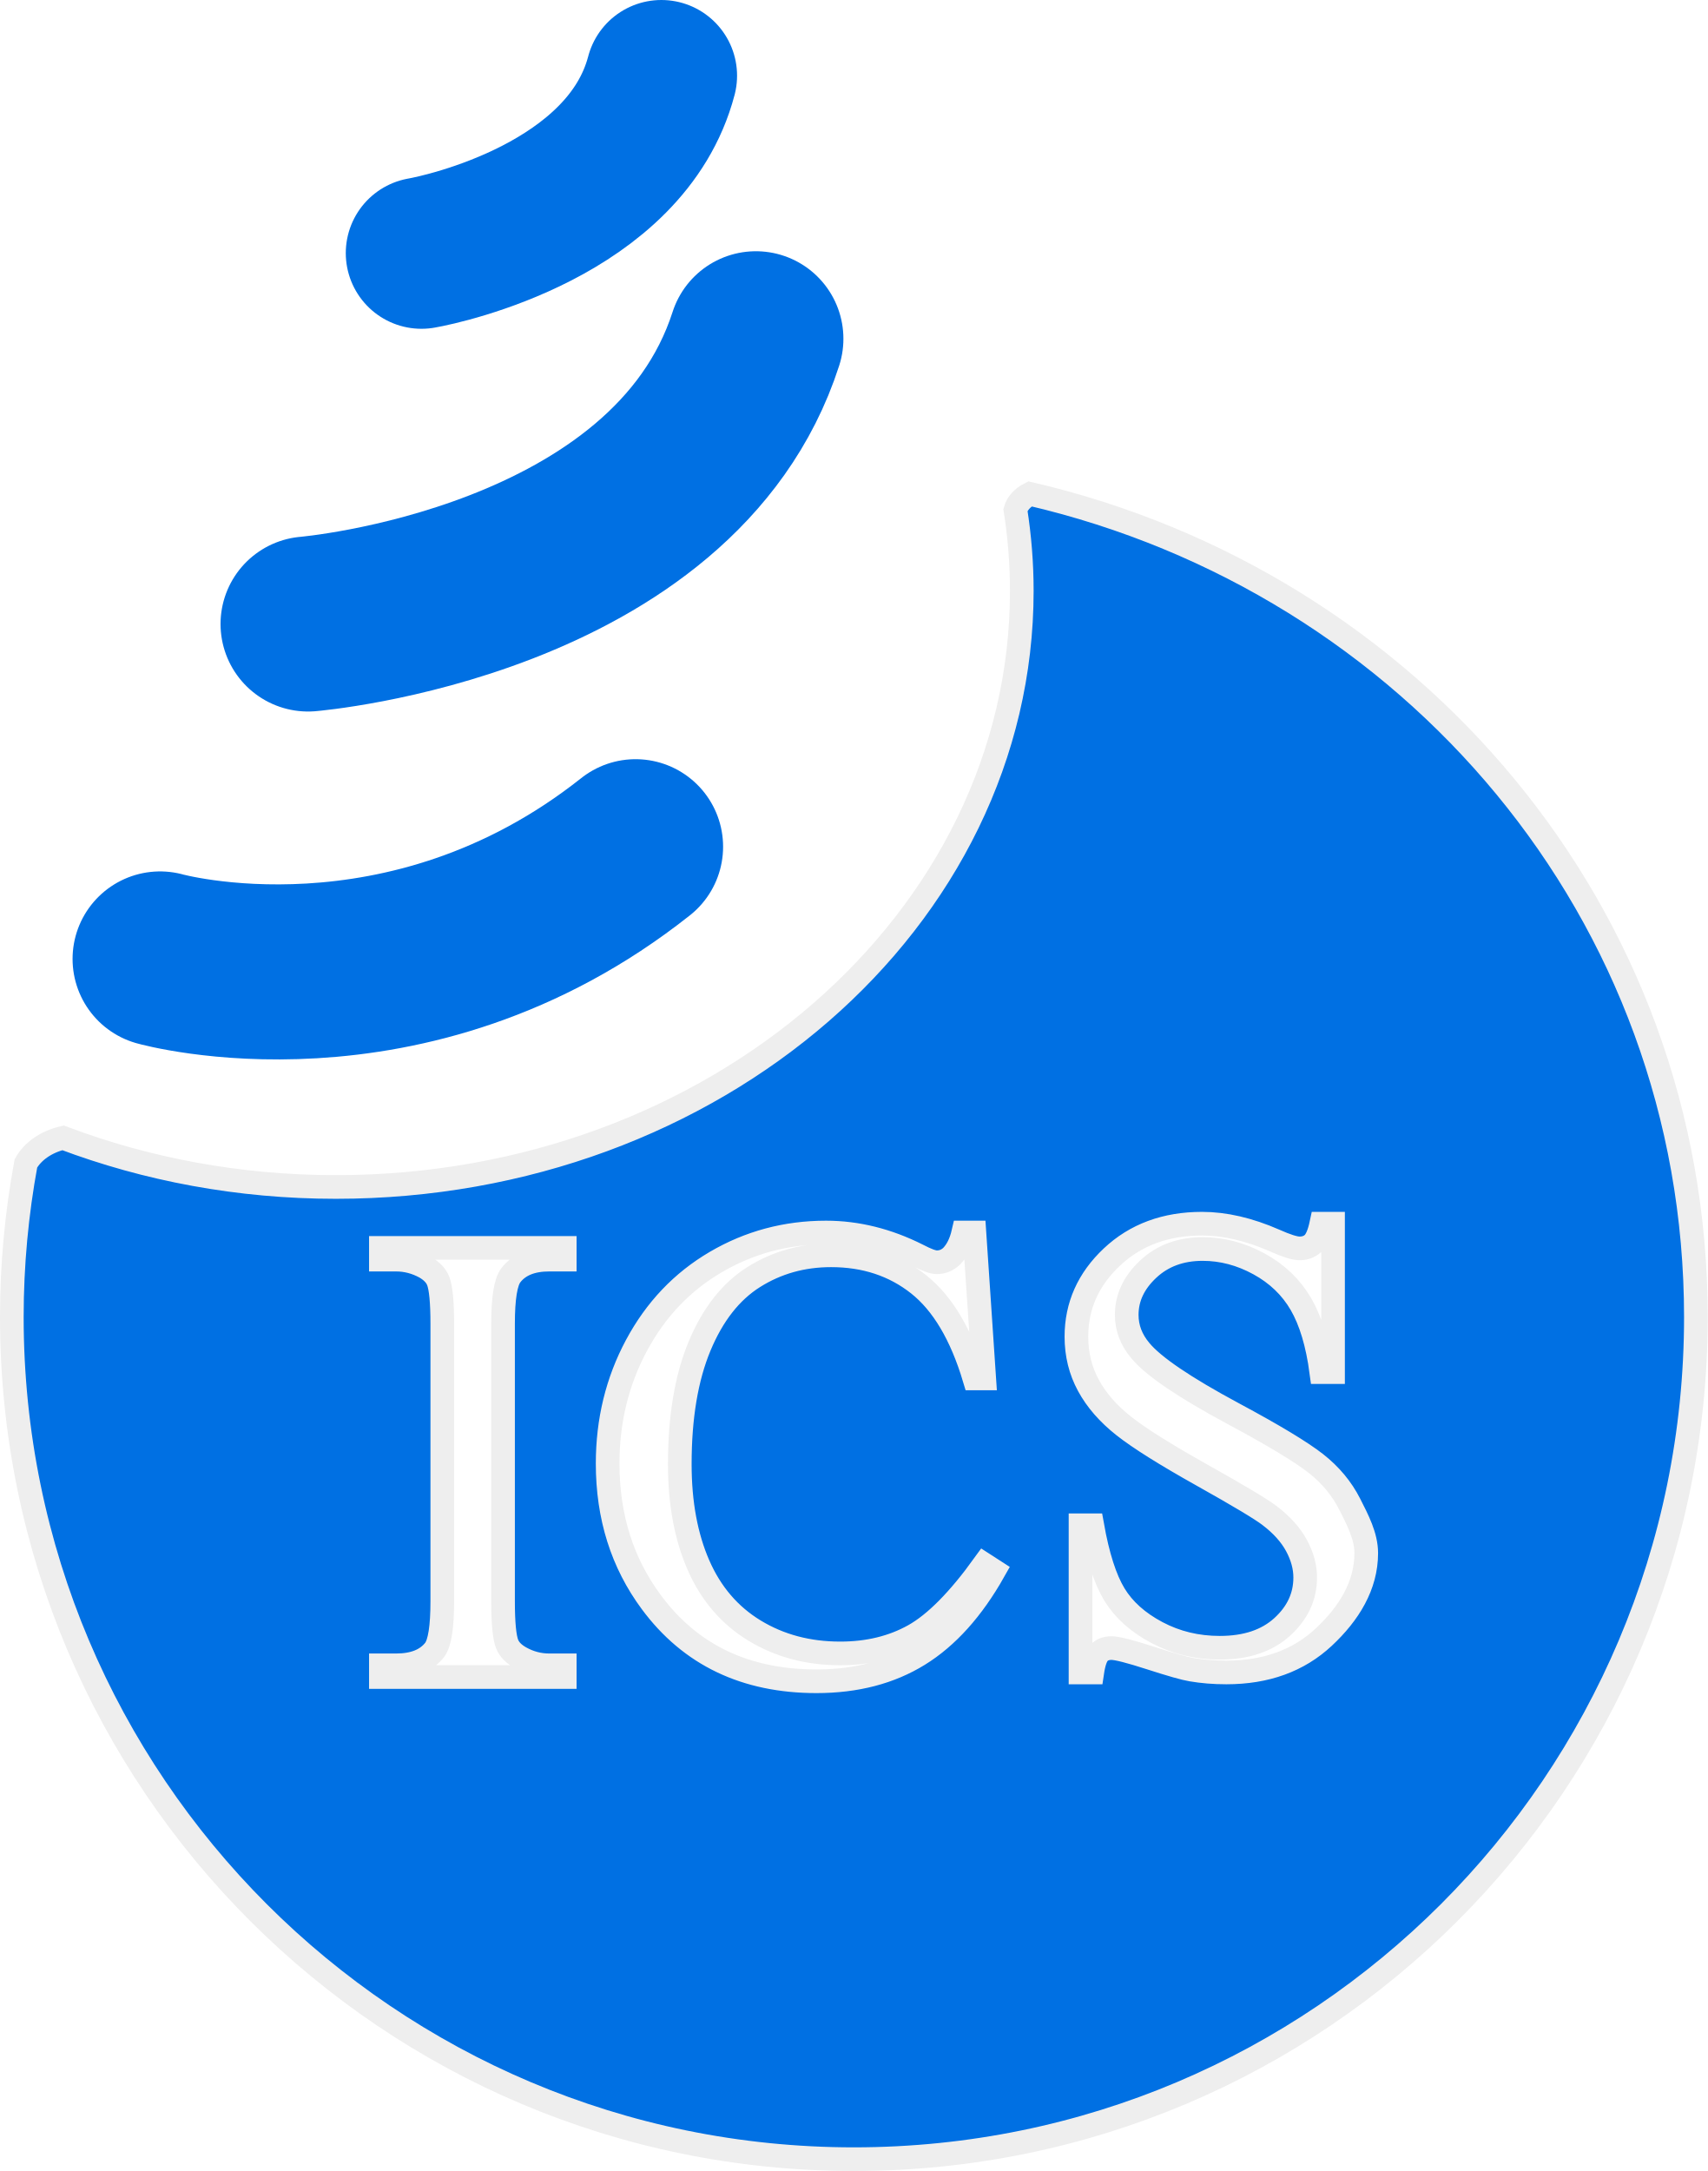
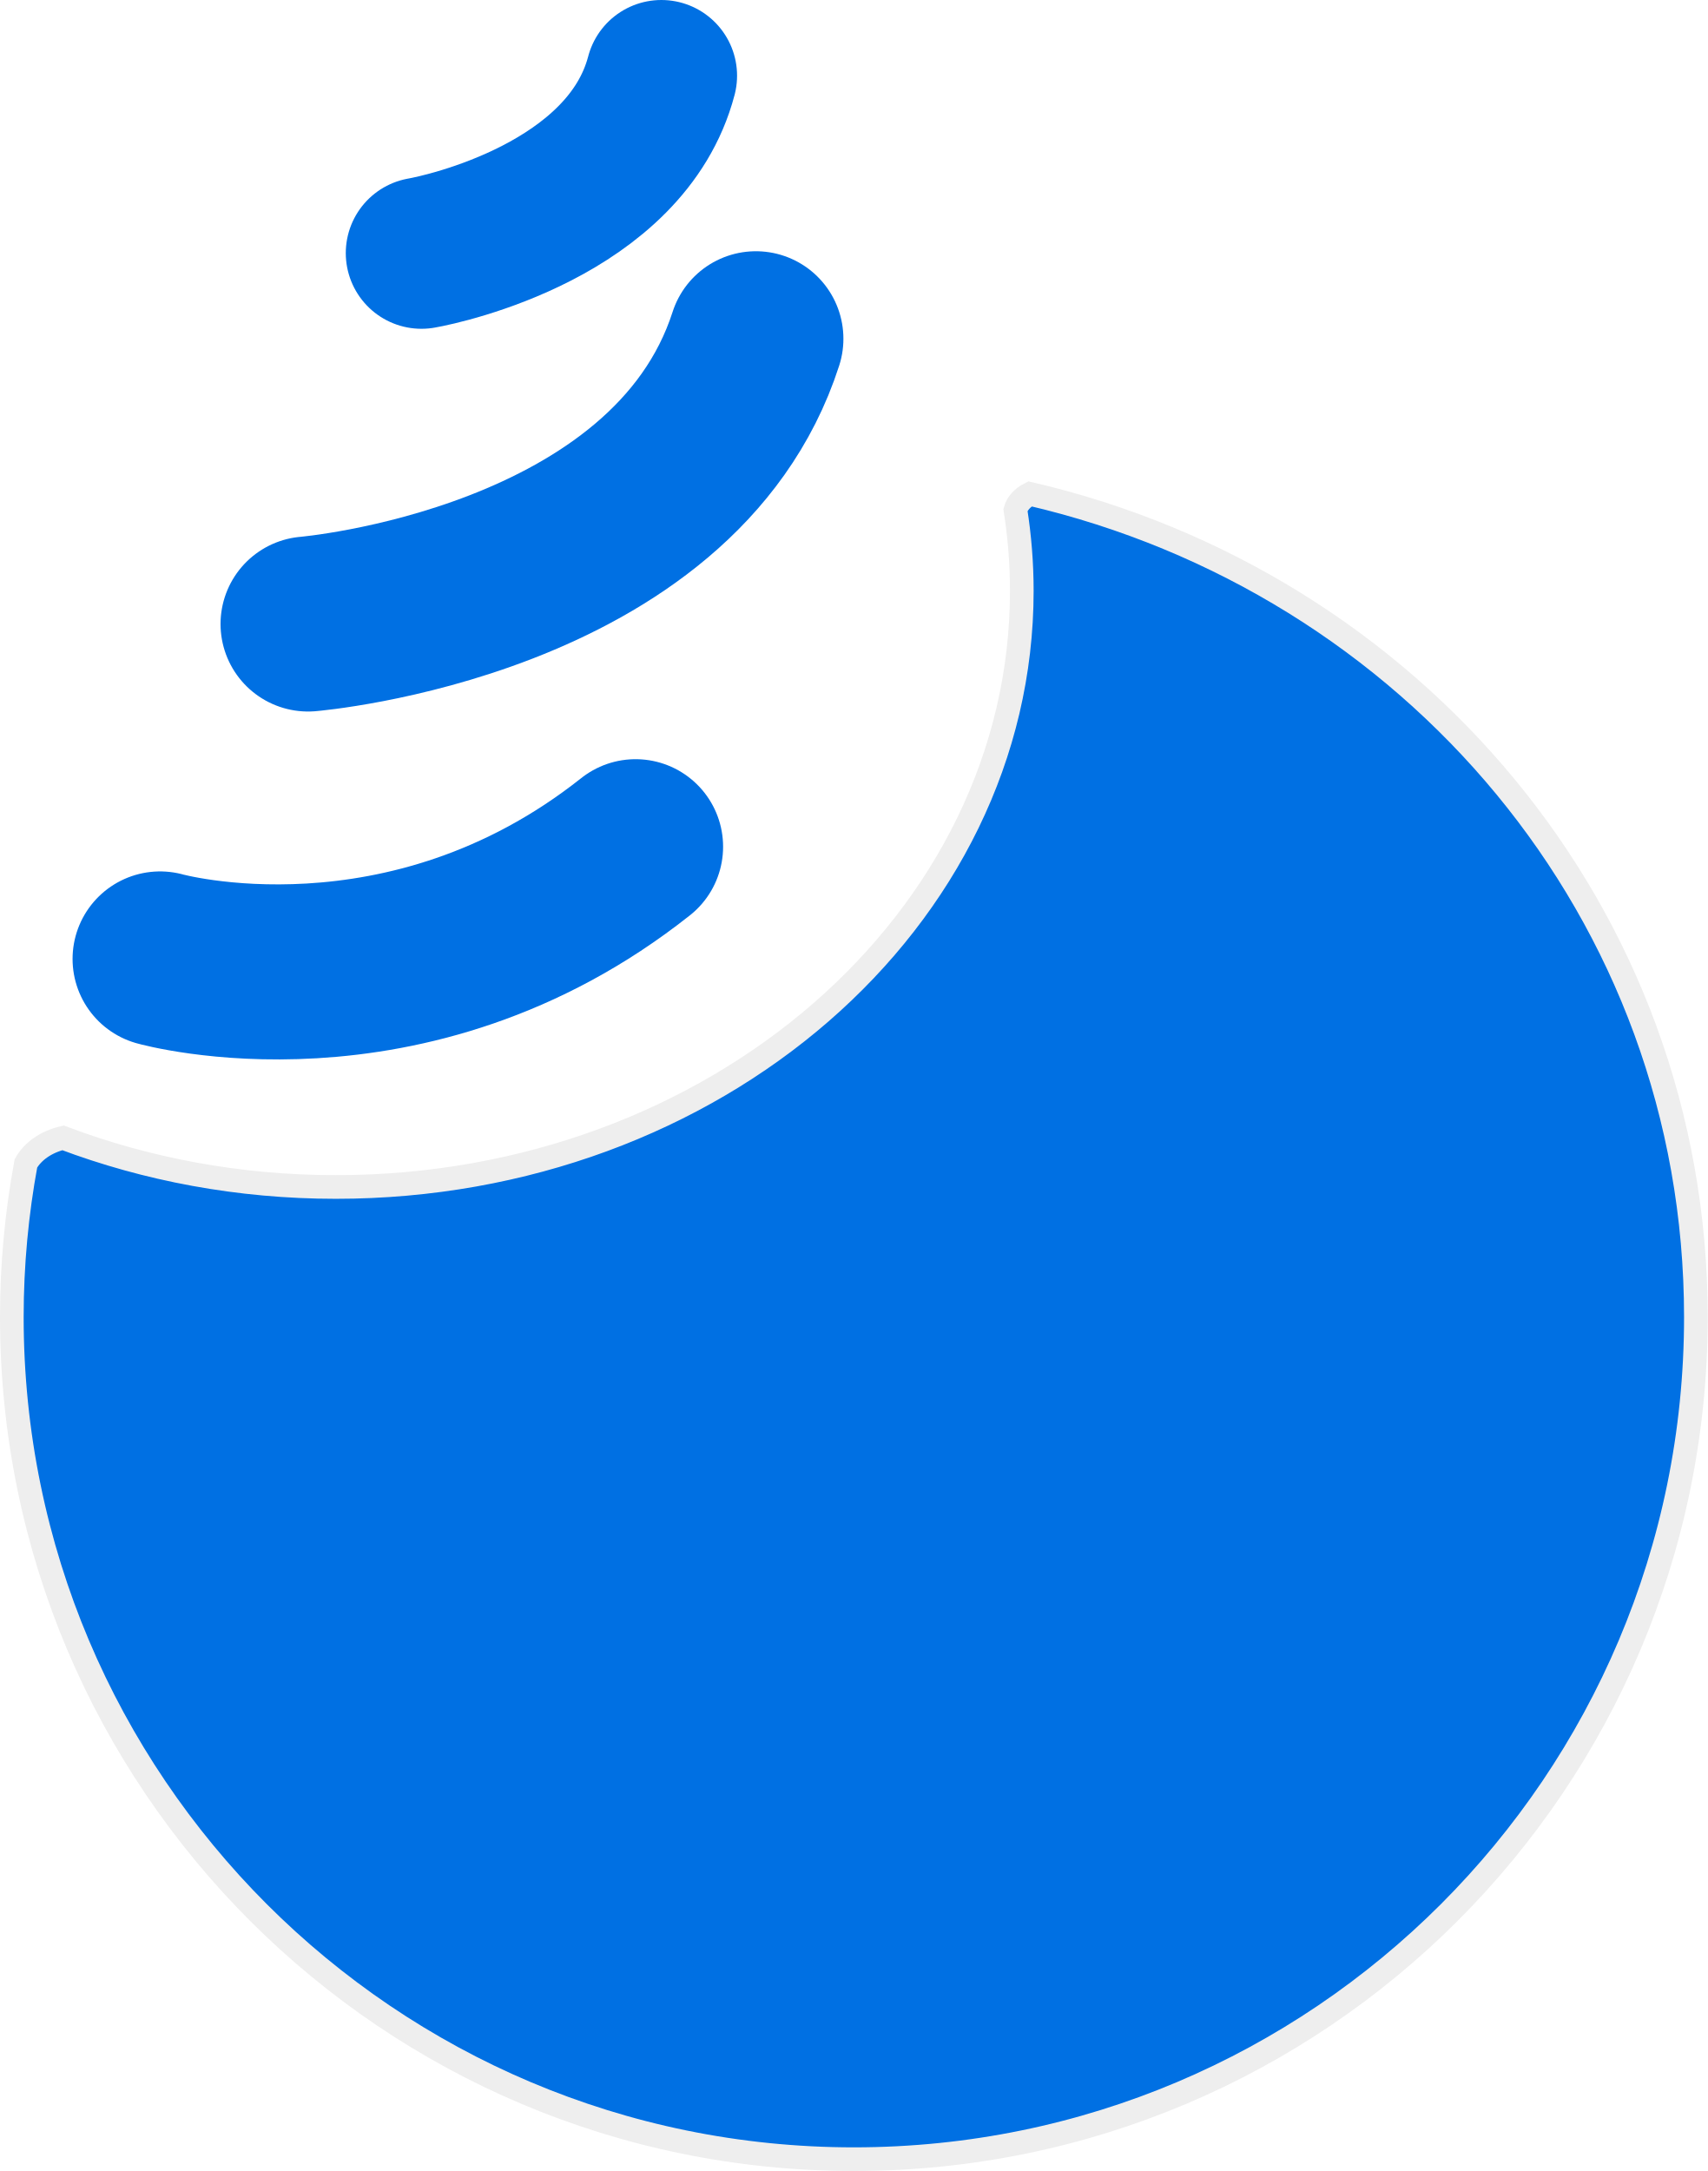
<svg xmlns="http://www.w3.org/2000/svg" version="1.1" id="Capa_1" x="0px" y="0px" width="361px" height="458.898px" viewBox="0 0 361 458.898" enable-background="new 0 0 361 458.898" xml:space="preserve">
  <g>
    <path fill="none" stroke="#0070E3" stroke-width="37" stroke-linecap="round" stroke-miterlimit="10" d="M65.121,131.899   c0,0,77.336-6.461,94.67-60.294" />
    <path fill="none" stroke="#0070E3" stroke-width="32" stroke-linecap="round" stroke-miterlimit="10" d="M89.096,53.498   c4.855-0.839,43.289-9.228,50.715-37.498" />
-     <path fill="#0070E3" stroke="#EEEEEE" stroke-width="5" stroke-miterlimit="10" d="M217.721,104.388   c-1.545,0.791-2.668,1.994-3.064,3.392c0.879,5.599,1.344,11.311,1.344,17.119c0,69.587-64.918,125.999-145,125.999   c-20.5,0-40-3.713-57.678-10.383c-3.537,0.826-6.412,2.824-7.846,5.402C3.533,256.451,2.5,267.303,2.5,278.398   c0,98.307,79.693,178,178,178s178-79.693,178-178C358.5,192.859,298.158,123.087,217.721,104.388z M119.384,266.254h-3.278   c-3.701,0-6.399,1.092-8.094,3.277c-1.115,1.428-1.672,4.861-1.672,10.301v58.6c0,4.594,0.289,7.627,0.869,9.098   c0.445,1.115,1.382,2.074,2.81,2.877c1.917,1.07,3.946,1.605,6.087,1.605h3.278v2.475H80.518v-2.475h3.211   c3.746,0,6.467-1.092,8.162-3.277c1.07-1.428,1.605-4.861,1.605-10.303v-58.6c0-4.592-0.291-7.625-0.87-9.098   c-0.446-1.113-1.36-2.072-2.743-2.875c-1.963-1.07-4.014-1.605-6.154-1.605h-3.211v-2.477h38.866V266.254z M279.825,346.057   c-5.33,4.973-12.187,7.459-20.57,7.459c-2.632,0-5.106-0.201-7.425-0.602c-1.383-0.225-4.248-1.037-8.597-2.441   c-4.348-1.406-7.103-2.107-8.261-2.107c-1.115,0-1.997,0.334-2.643,1.002c-0.647,0.67-1.127,2.053-1.438,4.148h-2.476V322.41h2.476   c1.159,6.512,2.72,11.383,4.683,14.615c1.962,3.234,4.961,5.92,8.997,8.061s8.462,3.211,13.278,3.211   c5.574,0,9.979-1.471,13.212-4.414s4.851-6.422,4.851-10.436c0-2.229-0.614-4.482-1.84-6.756c-1.228-2.275-3.134-4.393-5.72-6.355   c-1.739-1.338-6.489-4.182-14.249-8.529s-13.278-7.814-16.556-10.402c-3.278-2.586-5.765-5.439-7.459-8.563   c-1.695-3.121-2.542-6.555-2.542-10.301c0-6.512,2.497-12.119,7.492-16.824c4.994-4.705,11.35-7.057,19.064-7.057   c4.816,0,9.923,1.182,15.319,3.545c2.497,1.115,4.259,1.672,5.284,1.672c1.16,0,2.107-0.344,2.844-1.037   c0.735-0.689,1.326-2.084,1.772-4.18h2.476v31.373h-2.476c-0.803-6.021-2.241-10.814-4.314-14.383   c-2.074-3.566-5.028-6.398-8.864-8.496c-3.836-2.096-7.805-3.143-11.906-3.143c-4.639,0-8.475,1.416-11.506,4.246   c-3.033,2.834-4.549,6.055-4.549,9.668c0,2.766,0.958,5.283,2.876,7.559c2.765,3.344,9.343,7.805,19.733,13.379   c8.473,4.549,14.26,8.039,17.359,10.469c3.1,2.432,5.485,5.297,7.158,8.596c1.672,3.301,3.508,6.756,3.508,10.369   C288.818,335.164,285.153,341.084,279.825,346.057z M194.208,349.762c-6.065,3.746-13.268,5.619-21.607,5.619   c-15.029,0-26.668-5.574-34.918-16.725c-6.154-8.295-9.232-18.061-9.232-29.299c0-9.053,2.029-17.369,6.088-24.951   c4.058-7.582,9.643-13.457,16.757-17.627c7.112-4.17,14.884-6.254,23.313-6.254c6.555,0,13.021,1.605,19.398,4.816   c1.873,0.98,3.211,1.471,4.014,1.471c1.205,0,2.252-0.424,3.145-1.271c1.159-1.203,1.984-2.875,2.475-5.016h2.342l2.074,30.838   h-2.074c-2.766-9.232-6.713-15.877-11.84-19.936c-5.129-4.057-11.283-6.086-18.463-6.086c-6.021,0-11.463,1.527-16.322,4.582   c-4.861,3.055-8.687,7.926-11.473,14.615c-2.788,6.689-4.182,15.008-4.182,24.951c0,8.207,1.315,15.32,3.947,21.34   c2.631,6.021,6.589,10.637,11.874,13.848c5.284,3.211,11.315,4.816,18.095,4.816c5.887,0,11.082-1.26,15.586-3.779   s9.455-7.525,14.852-15.018l2.073,1.338C205.58,340.107,200.272,346.016,194.208,349.762z" />
+     <path fill="#0070E3" stroke="#EEEEEE" stroke-width="5" stroke-miterlimit="10" d="M217.721,104.388   c-1.545,0.791-2.668,1.994-3.063,3.392c0.879,5.599,1.344,11.311,1.344,17.119c0,69.587-64.918,126-145,126   c-20.5,0-40-3.713-57.678-10.383c-3.537,0.825-6.412,2.823-7.846,5.401C3.533,256.451,2.5,267.303,2.5,278.398   c0,98.307,79.693,178,178,178c98.307,0,178-79.693,178-178C358.5,192.859,298.158,123.087,217.721,104.388z" />
    <path fill="none" stroke="#0070E3" stroke-width="37" stroke-linecap="round" stroke-linejoin="round" stroke-miterlimit="10" d="   M33.84,202.697c0,0,52.127,14.643,100.518-23.723" />
  </g>
</svg>
